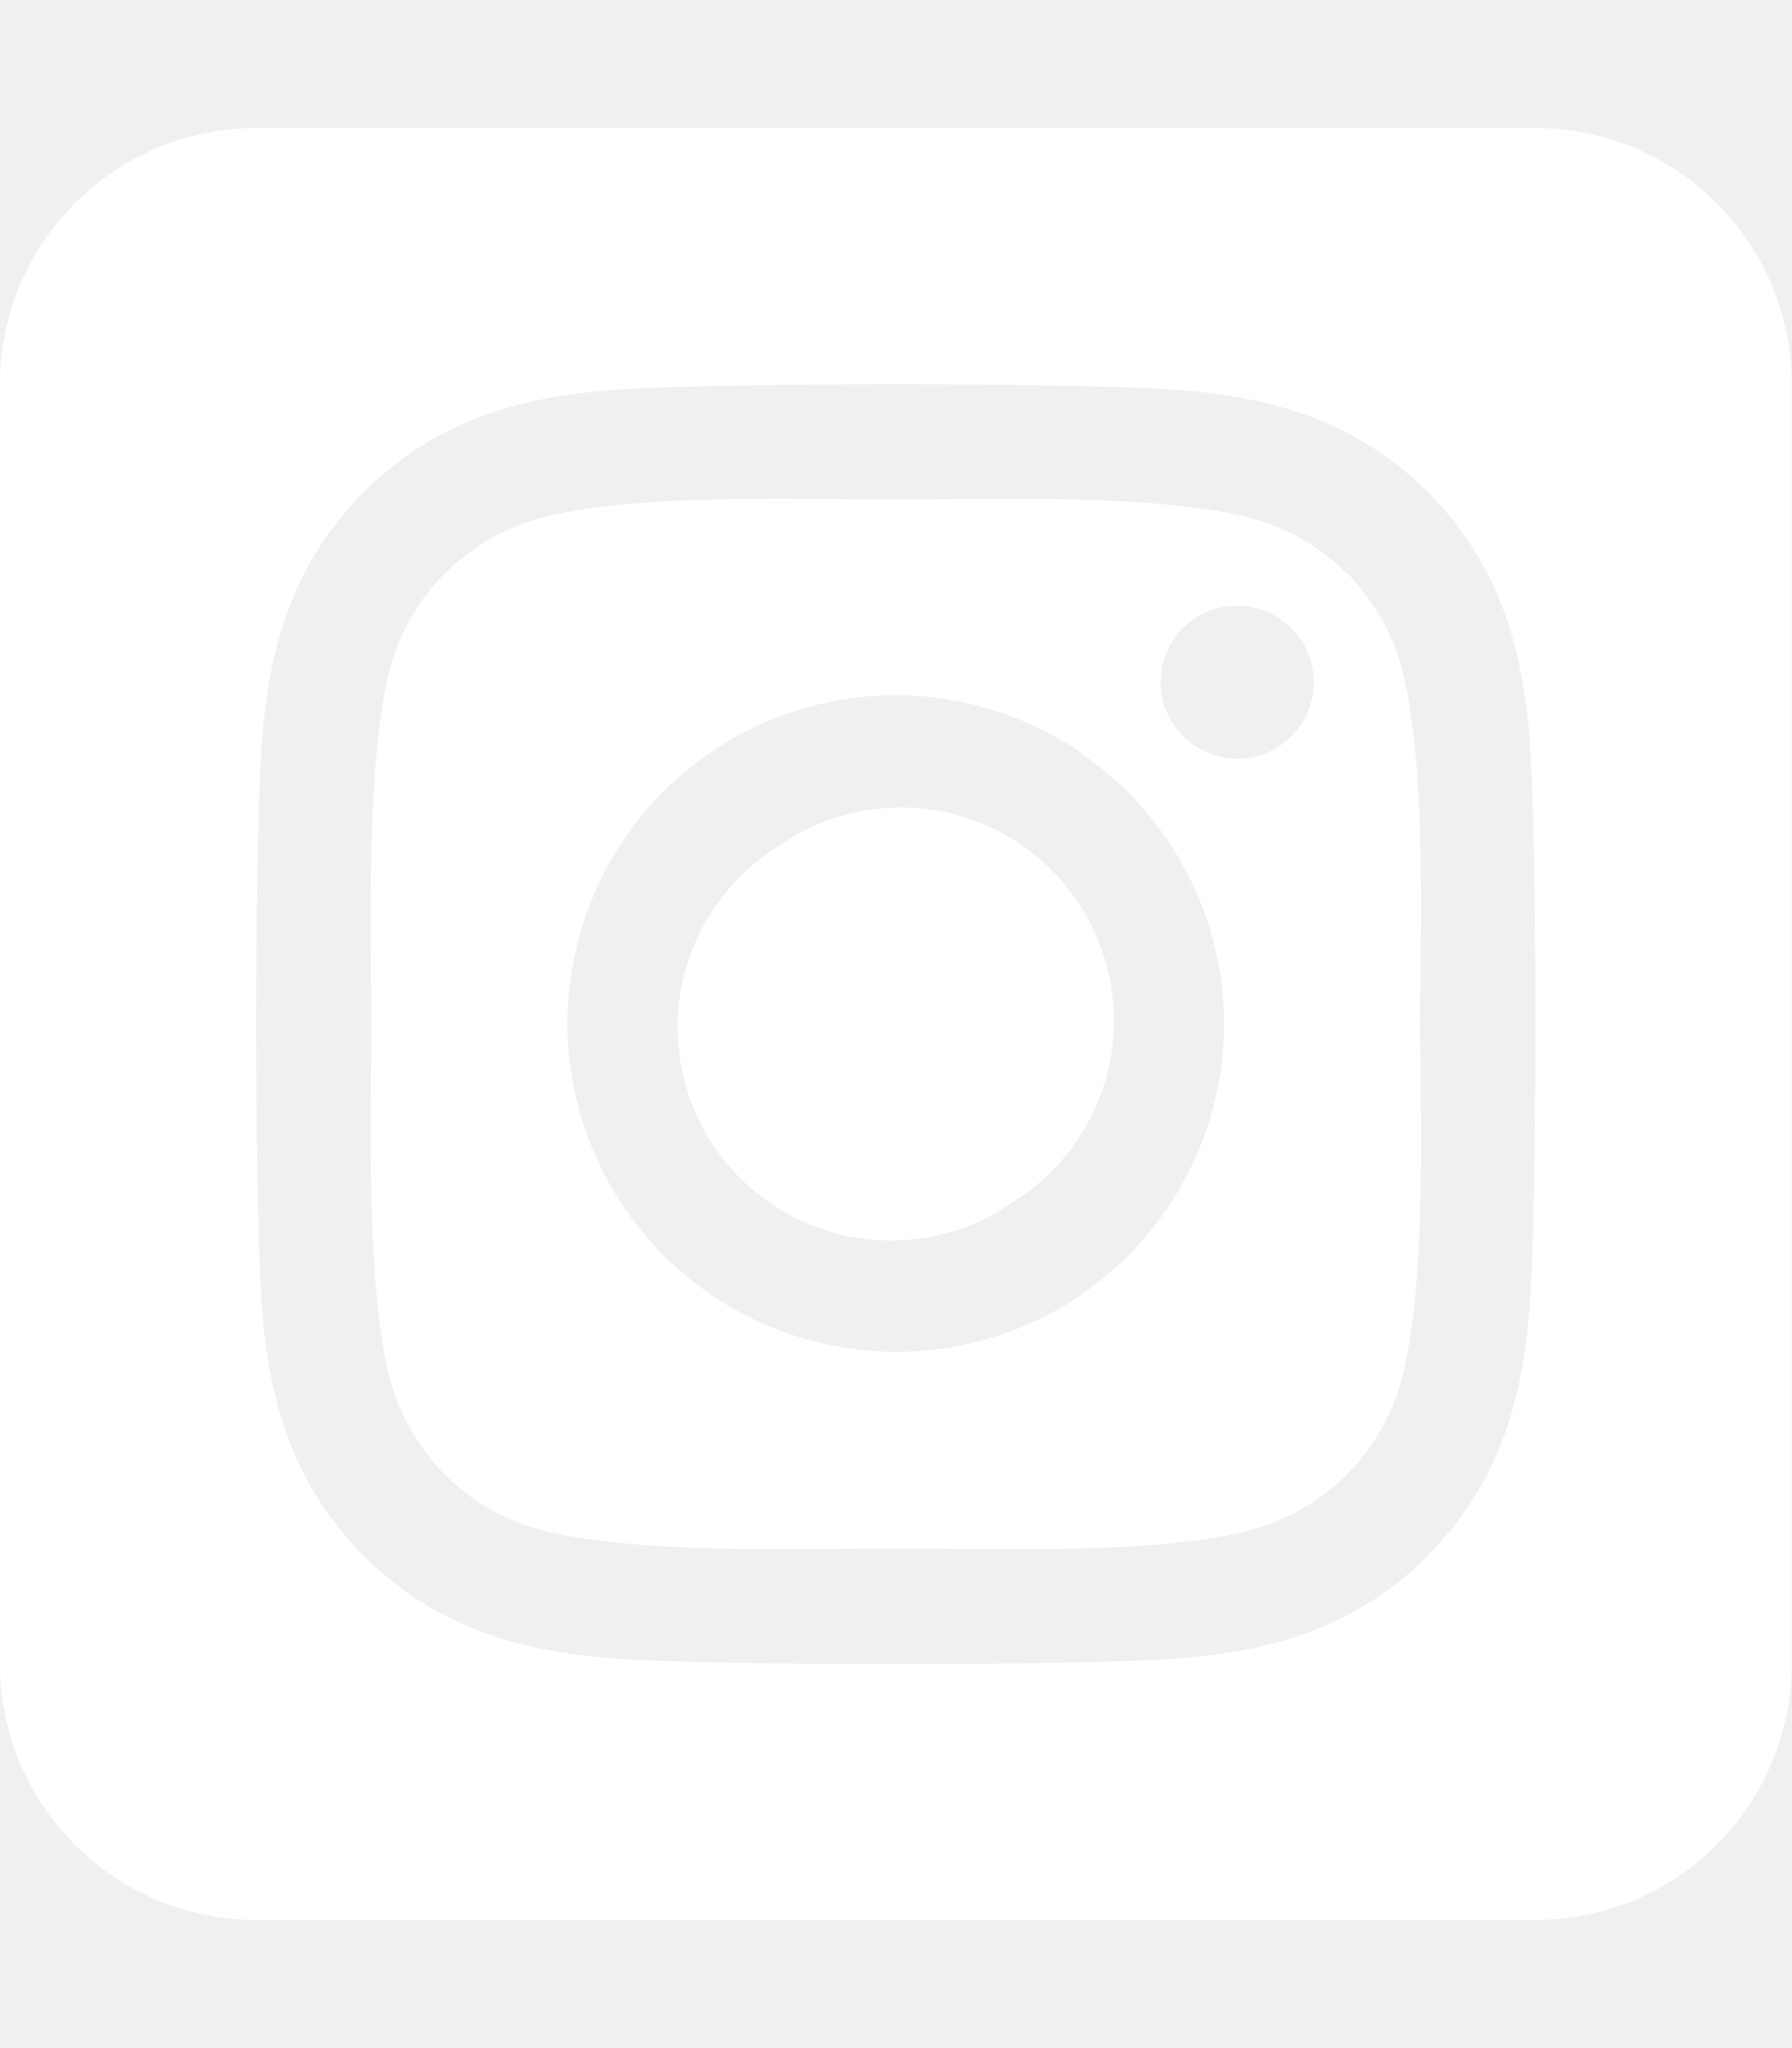
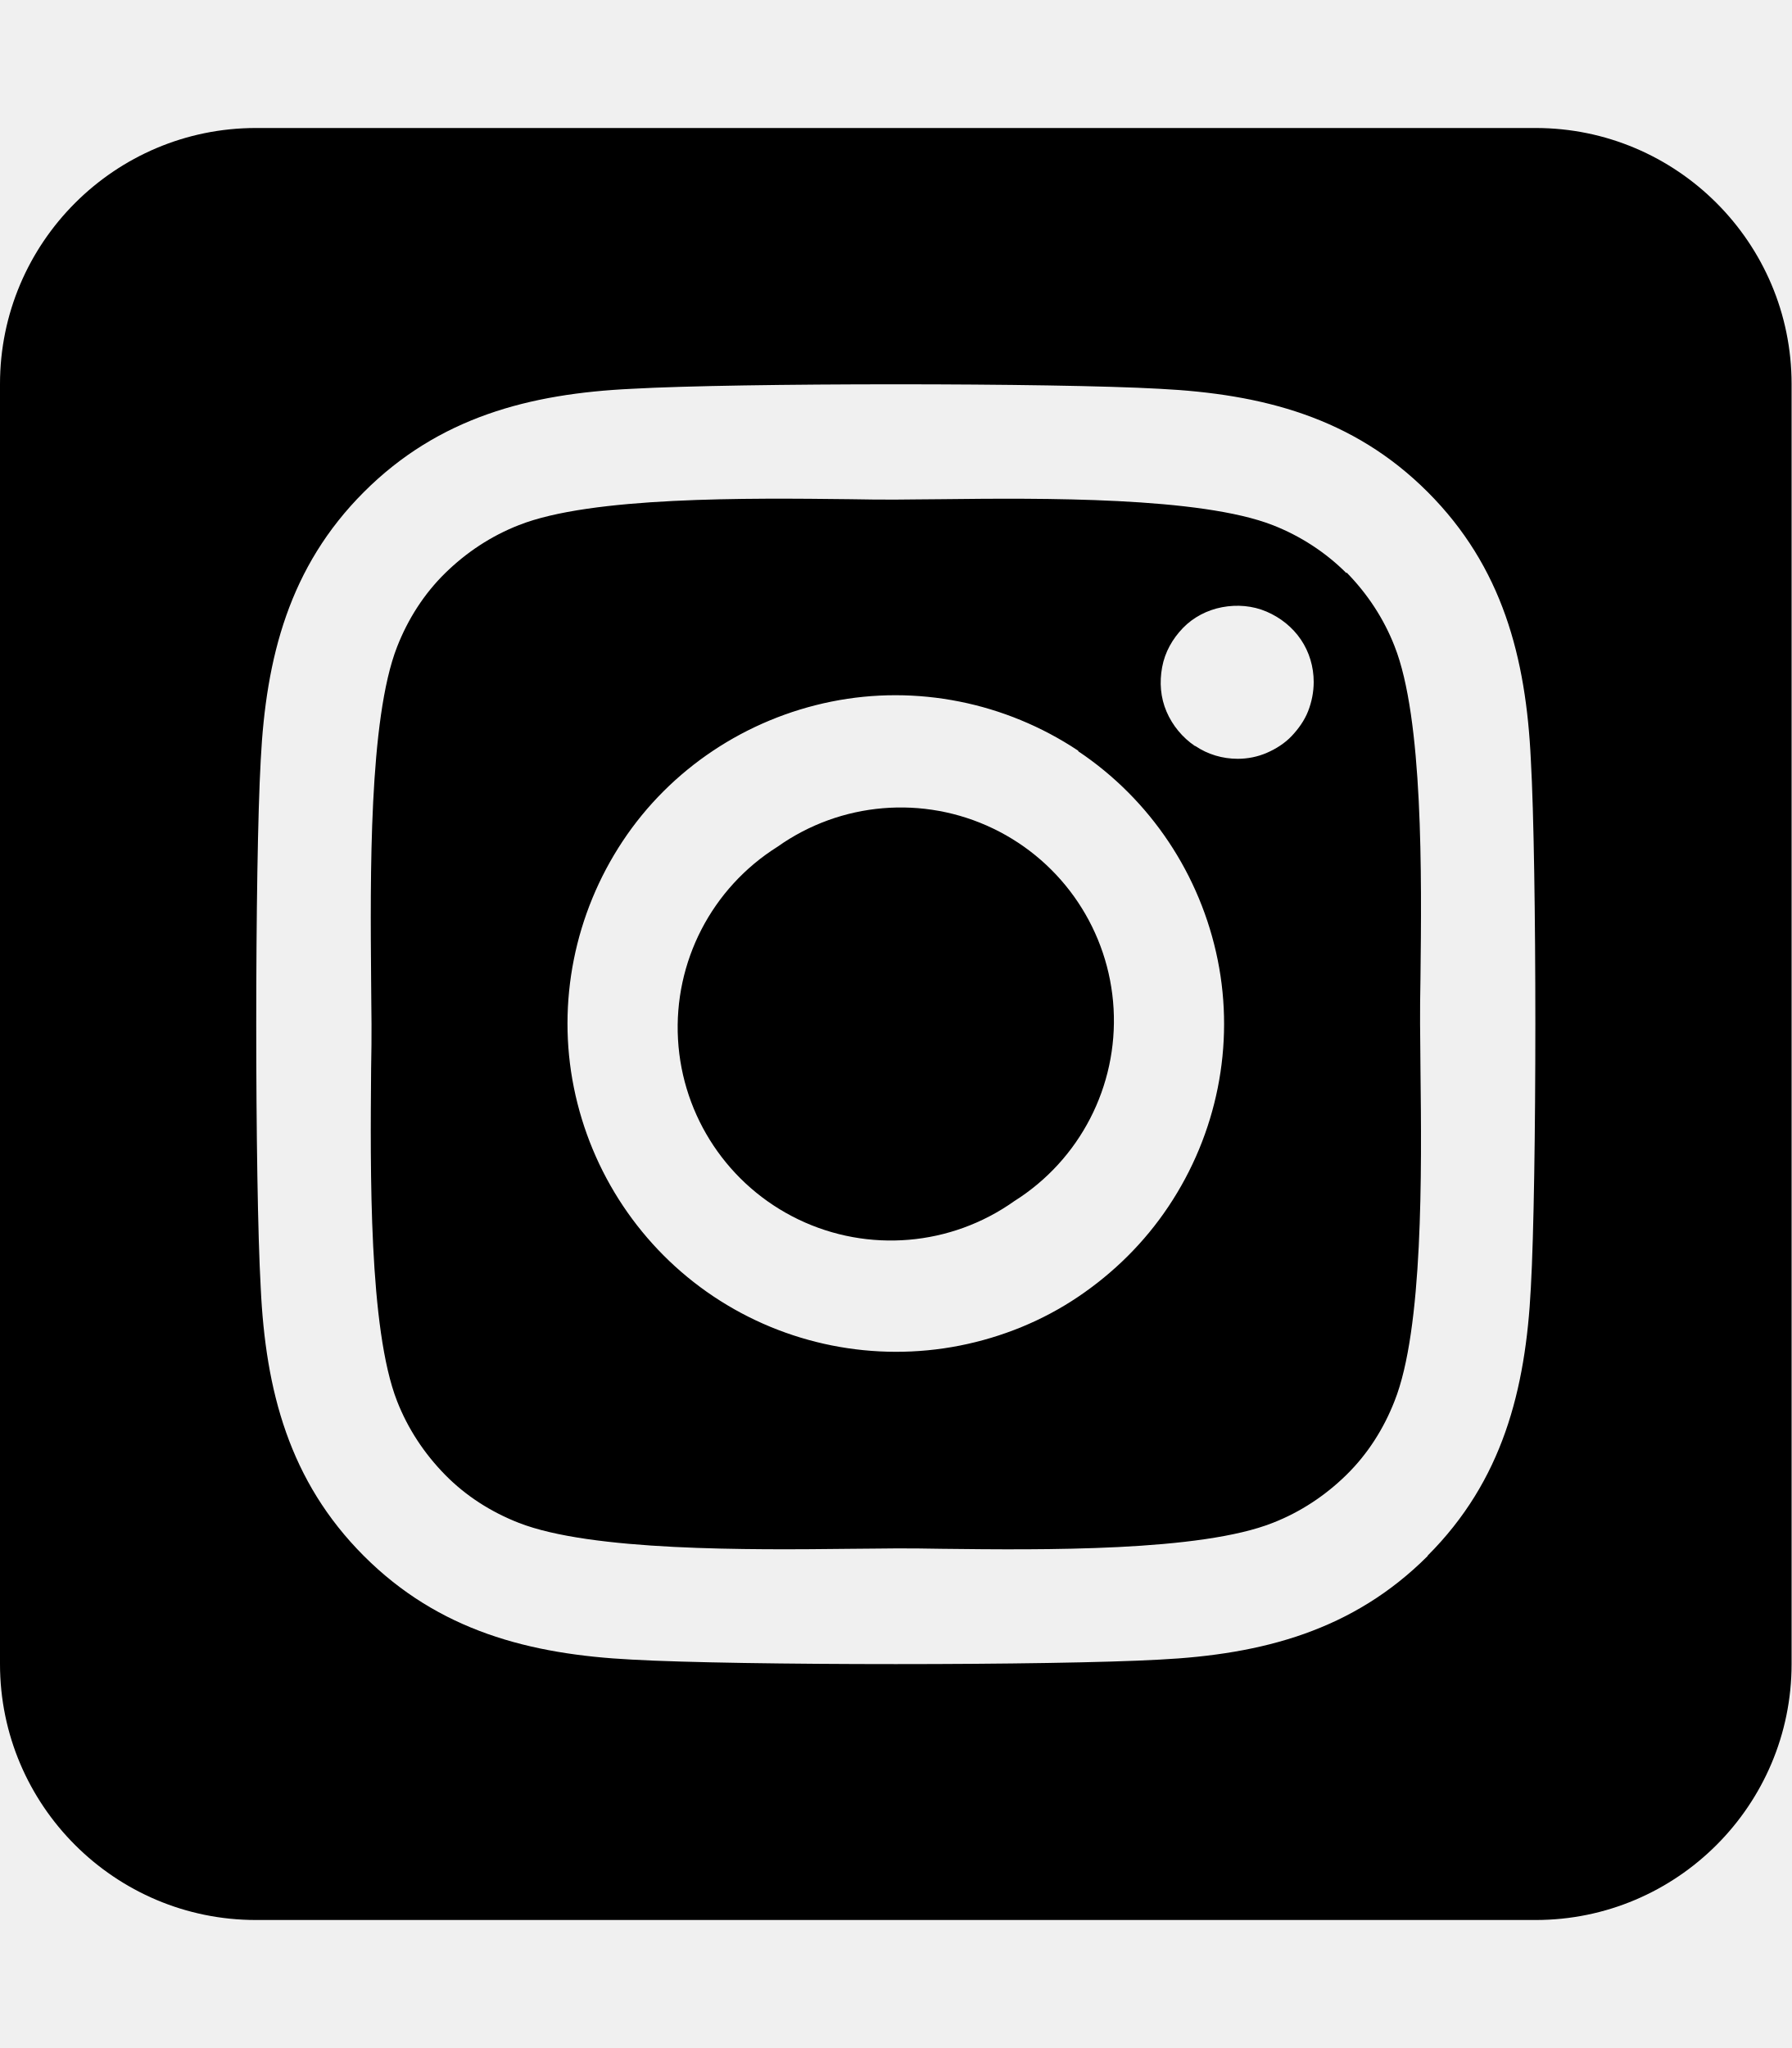
<svg xmlns="http://www.w3.org/2000/svg" viewBox="0 0 448 512">
-   <path fill="#FFF" d="M194.4 211.7a53.3 53.3 0 1 0 59.2 88.6 53.3 53.3 0 1 0 -59.2-88.6zm142.3-68.4c-5.2-5.2-11.5-9.3-18.4-12-18.1-7.1-57.6-6.8-83.1-6.5-4.1 0-7.9 .1-11.2 .1s-7.2 0-11.4-.1c-25.5-.3-64.8-.7-82.9 6.5-6.9 2.7-13.1 6.8-18.4 12s-9.3 11.5-12 18.4c-7.1 18.1-6.7 57.7-6.5 83.2 0 4.1 .1 7.9 .1 11.1s0 7-.1 11.1c-.2 25.5-.6 65.1 6.5 83.2 2.7 6.9 6.8 13.1 12 18.4s11.5 9.3 18.4 12c18.1 7.1 57.6 6.8 83.1 6.5 4.1 0 7.9-.1 11.2-.1s7.2 0 11.4 .1c25.5 .3 64.8 .7 82.9-6.5 6.9-2.7 13.1-6.8 18.4-12s9.3-11.5 12-18.4c7.2-18 6.8-57.4 6.5-83 0-4.2-.1-8.1-.1-11.4s0-7.1 .1-11.4c.3-25.5 .7-64.9-6.5-83-2.7-6.9-6.8-13.1-12-18.4l0 .2zm-67.1 44.5c18.1 12.1 30.6 30.9 34.9 52.2s-.2 43.5-12.3 61.6c-6 9-13.7 16.6-22.6 22.6s-19 10.1-29.6 12.2c-21.3 4.2-43.5-.2-61.6-12.3s-30.6-30.9-34.9-52.2 .2-43.5 12.2-61.6 30.9-30.6 52.2-34.9 43.5 .2 61.6 12.2l.1 0zm29.2-1.3c-3.1-2.1-5.6-5.1-7.1-8.6s-1.8-7.3-1.1-11.1 2.6-7.1 5.2-9.8 6.1-4.5 9.8-5.2 7.6-.4 11.1 1.1 6.5 3.9 8.6 7 3.2 6.8 3.2 10.6c0 2.5-.5 5-1.4 7.3s-2.4 4.4-4.1 6.2-3.9 3.2-6.2 4.2-4.8 1.5-7.3 1.5c-3.8 0-7.5-1.1-10.6-3.2l-.1 0zM448 96c0-35.3-28.7-64-64-64L64 32C28.7 32 0 60.7 0 96L0 416c0 35.3 28.7 64 64 64l320 0c35.3 0 64-28.7 64-64l0-320zM357 389c-18.7 18.7-41.4 24.6-67 25.9-26.4 1.5-105.6 1.5-132 0-25.6-1.3-48.3-7.2-67-25.9s-24.6-41.4-25.8-67c-1.5-26.4-1.5-105.6 0-132 1.3-25.6 7.1-48.3 25.8-67s41.5-24.6 67-25.8c26.4-1.5 105.6-1.5 132 0 25.6 1.3 48.3 7.1 67 25.8s24.6 41.4 25.8 67c1.5 26.3 1.5 105.4 0 131.9-1.3 25.6-7.1 48.3-25.8 67l0 .1z" />
+   <path fill="currentColor" d="M194.4 211.7a53.3 53.3 0 1 0 59.2 88.6 53.3 53.3 0 1 0-59.2-88.6m142.3-68.4c-5.2-5.2-11.5-9.3-18.4-12-18.1-7.1-57.6-6.8-83.1-6.5-4.1 0-7.9.1-11.2.1s-7.2 0-11.4-.1c-25.5-.3-64.8-.7-82.9 6.5-6.9 2.7-13.1 6.8-18.4 12s-9.3 11.5-12 18.4c-7.1 18.1-6.7 57.7-6.5 83.2 0 4.1.1 7.9.1 11.1s0 7-.1 11.1c-.2 25.5-.6 65.1 6.5 83.2 2.7 6.9 6.8 13.1 12 18.4s11.5 9.3 18.4 12c18.1 7.1 57.6 6.8 83.1 6.5 4.1 0 7.9-.1 11.2-.1s7.2 0 11.4.1c25.5.3 64.8.7 82.9-6.5 6.9-2.7 13.1-6.8 18.4-12s9.3-11.5 12-18.4c7.2-18 6.8-57.4 6.5-83 0-4.2-.1-8.1-.1-11.4s0-7.1.1-11.4c.3-25.5.7-64.9-6.5-83-2.7-6.9-6.8-13.1-12-18.4zm-67.1 44.5c18.1 12.1 30.6 30.9 34.9 52.2s-.2 43.5-12.3 61.6c-6 9-13.7 16.6-22.6 22.6s-19 10.1-29.6 12.2c-21.3 4.2-43.5-.2-61.6-12.3s-30.6-30.9-34.9-52.2.2-43.5 12.2-61.6 30.9-30.6 52.2-34.9 43.5.2 61.6 12.2h.1zm29.2-1.3c-3.1-2.1-5.6-5.1-7.1-8.6s-1.8-7.3-1.1-11.1 2.6-7.1 5.2-9.8 6.1-4.5 9.8-5.2 7.6-.4 11.1 1.1 6.5 3.9 8.6 7 3.2 6.8 3.2 10.6c0 2.5-.5 5-1.4 7.3s-2.4 4.4-4.1 6.2-3.9 3.2-6.2 4.2-4.8 1.5-7.3 1.5c-3.8 0-7.5-1.1-10.6-3.2zM448 96c0-35.3-28.7-64-64-64H64C28.7 32 0 60.7 0 96v320c0 35.3 28.7 64 64 64h320c35.3 0 64-28.7 64-64zm-91 293c-18.7 18.7-41.4 24.6-67 25.9-26.4 1.5-105.6 1.5-132 0-25.6-1.3-48.3-7.2-67-25.9s-24.6-41.4-25.8-67c-1.5-26.4-1.5-105.6 0-132 1.3-25.6 7.1-48.3 25.8-67s41.5-24.6 67-25.8c26.4-1.5 105.6-1.5 132 0 25.6 1.3 48.3 7.1 67 25.8s24.6 41.4 25.8 67c1.5 26.3 1.5 105.4 0 131.9-1.3 25.6-7.1 48.3-25.8 67z" />
</svg>
